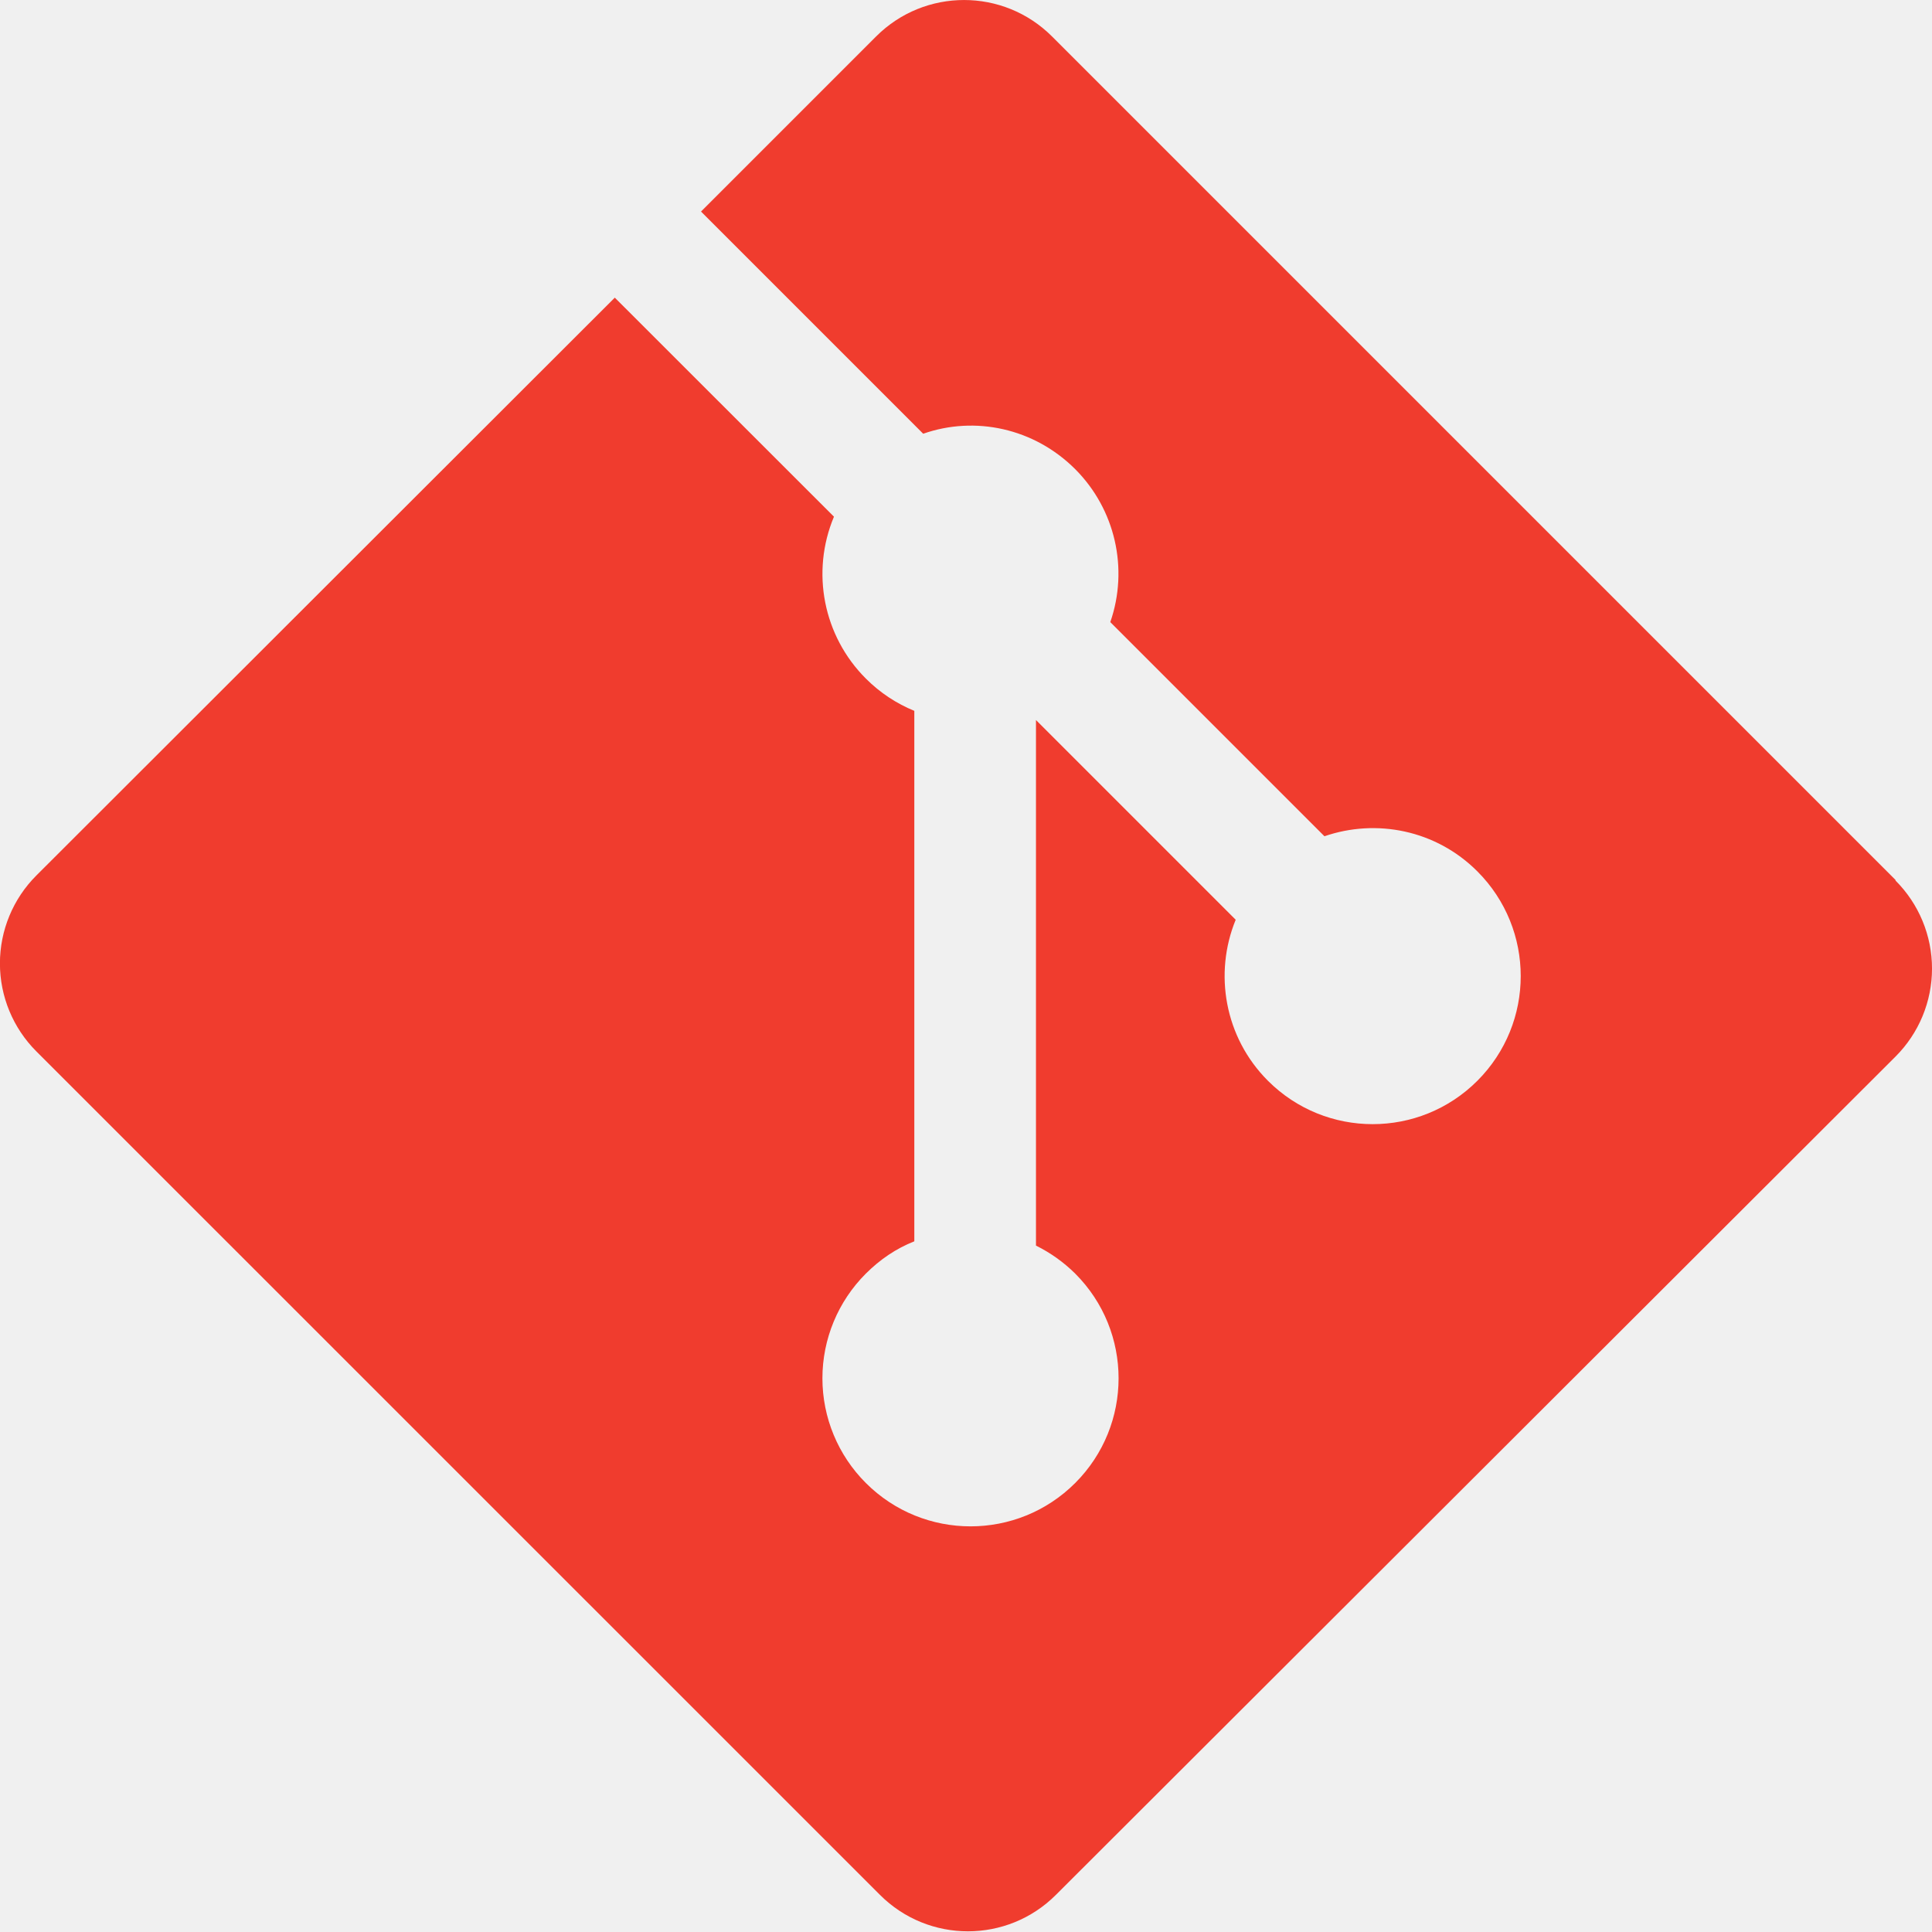
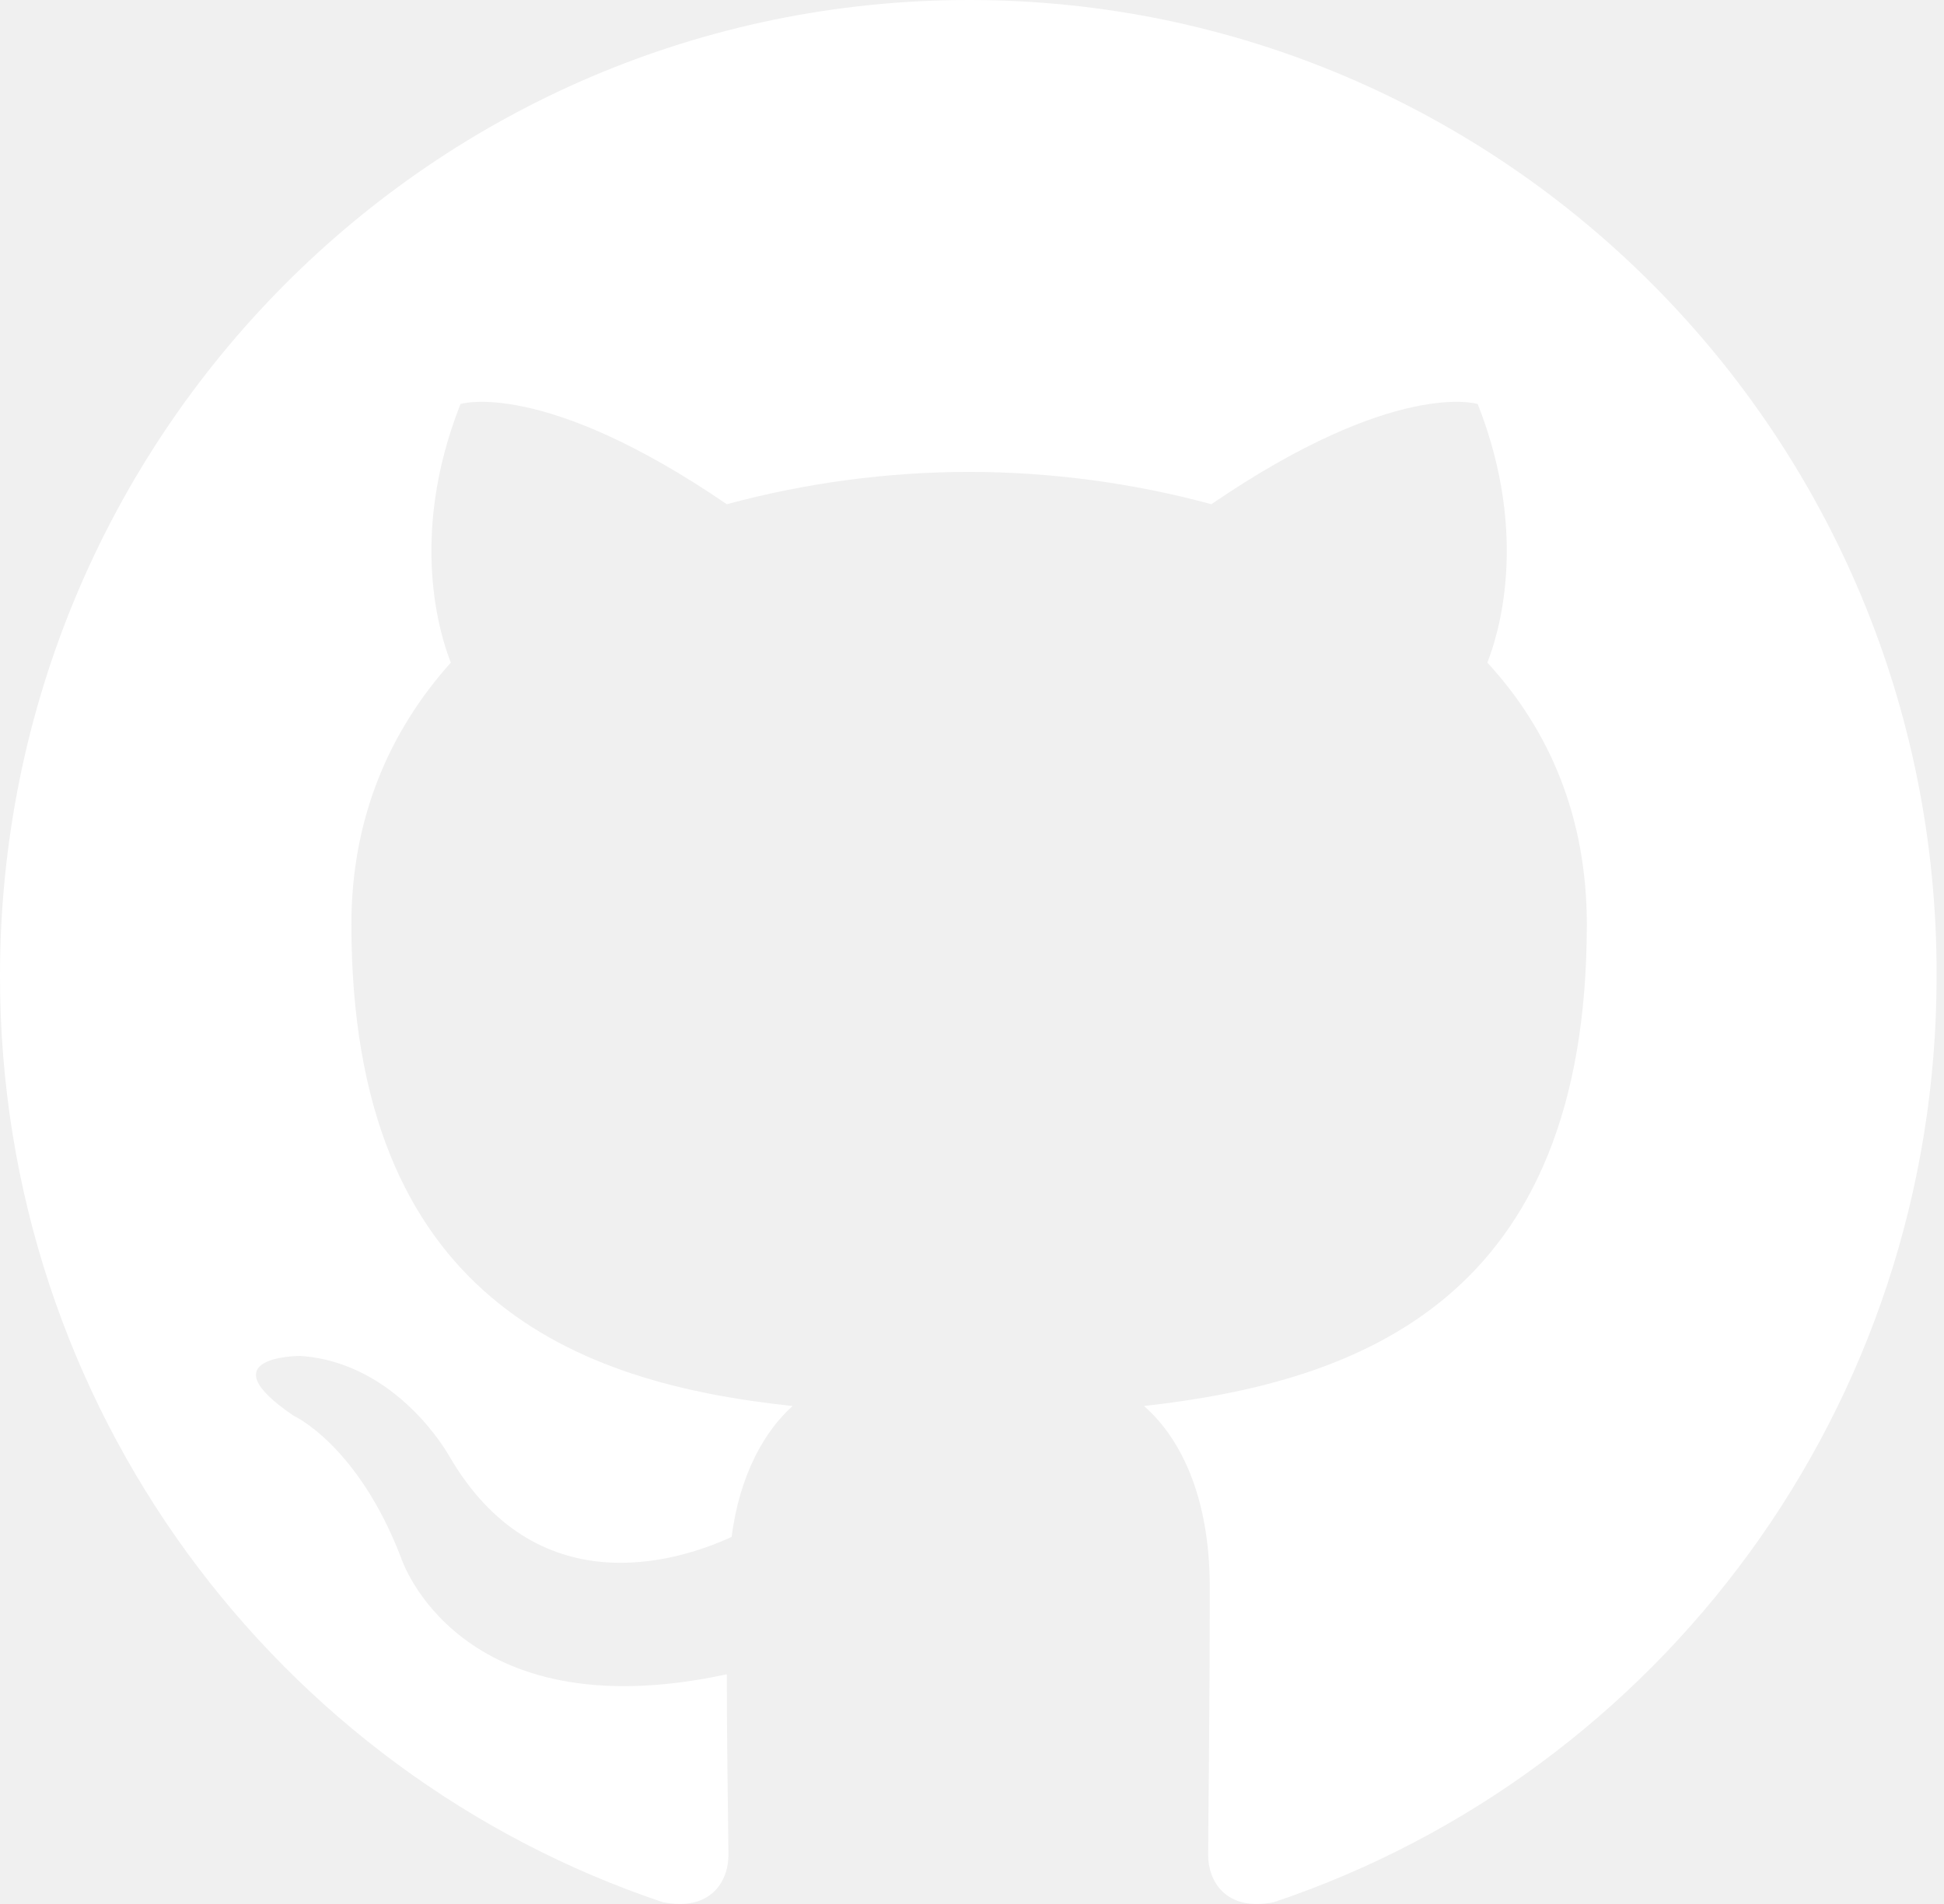
- <svg xmlns="http://www.w3.org/2000/svg" width="64" height="64" viewBox="0 0 32 32">
-   <path d="M31.396 14.575L17.425.604a2.06 2.06 0 0 0-2.914 0l-2.9 2.9 3.68 3.68c.856-.3 1.836-.095 2.518.587a2.45 2.45 0 0 1 .581 2.533l3.547 3.547c.858-.296 1.848-.105 2.533.582a2.45 2.45 0 1 1-3.469 3.468c-.72-.72-.898-1.78-.534-2.667l-3.308-3.308v8.705a2.5 2.5 0 0 1 .65.464 2.45 2.45 0 1 1-3.468 3.468 2.45 2.45 0 0 1 0-3.468c.237-.236.5-.415.803-.535v-8.786c-.292-.12-.566-.297-.803-.535a2.45 2.45 0 0 1-.528-2.681l-3.63-3.628-9.58 9.57a2.06 2.06 0 0 0 0 2.915l13.972 13.97a2.06 2.06 0 0 0 2.914 0L31.396 17.5a2.06 2.06 0 0 0 0-2.915" fill="#f03c2e" />
+ <svg xmlns="http://www.w3.org/2000/svg" width="98" height="96">
+   <path fill-rule="evenodd" clip-rule="evenodd" d="M48.854 0C21.839 0 0 22 0 49.217c0 21.756 13.993 40.172 33.405 46.69 2.427.49 3.316-1.059 3.316-2.362 0-1.141-.08-5.052-.08-9.127-13.59 2.934-16.42-5.867-16.42-5.867-2.184-5.704-5.42-7.17-5.42-7.17-4.448-3.015.324-3.015.324-3.015 4.934.326 7.523 5.052 7.523 5.052 4.367 7.496 11.404 5.378 14.235 4.074.404-3.178 1.699-5.378 3.074-6.6-10.839-1.141-22.243-5.378-22.243-24.283 0-5.378 1.94-9.778 5.014-13.2-.485-1.222-2.184-6.275.486-13.038 0 0 4.125-1.304 13.426 5.052a46.97 46.97 0 0 1 12.214-1.63c4.125 0 8.33.571 12.213 1.63 9.302-6.356 13.427-5.052 13.427-5.052 2.67 6.763.97 11.816.485 13.038 3.155 3.422 5.015 7.822 5.015 13.2 0 18.905-11.404 23.06-22.324 24.283 1.78 1.548 3.316 4.481 3.316 9.126 0 6.6-.08 11.897-.08 13.526 0 1.304.89 2.853 3.316 2.364 19.412-6.52 33.405-24.935 33.405-46.691C97.707 22 75.788 0 48.854 0z" fill="#fff" />
</svg>
